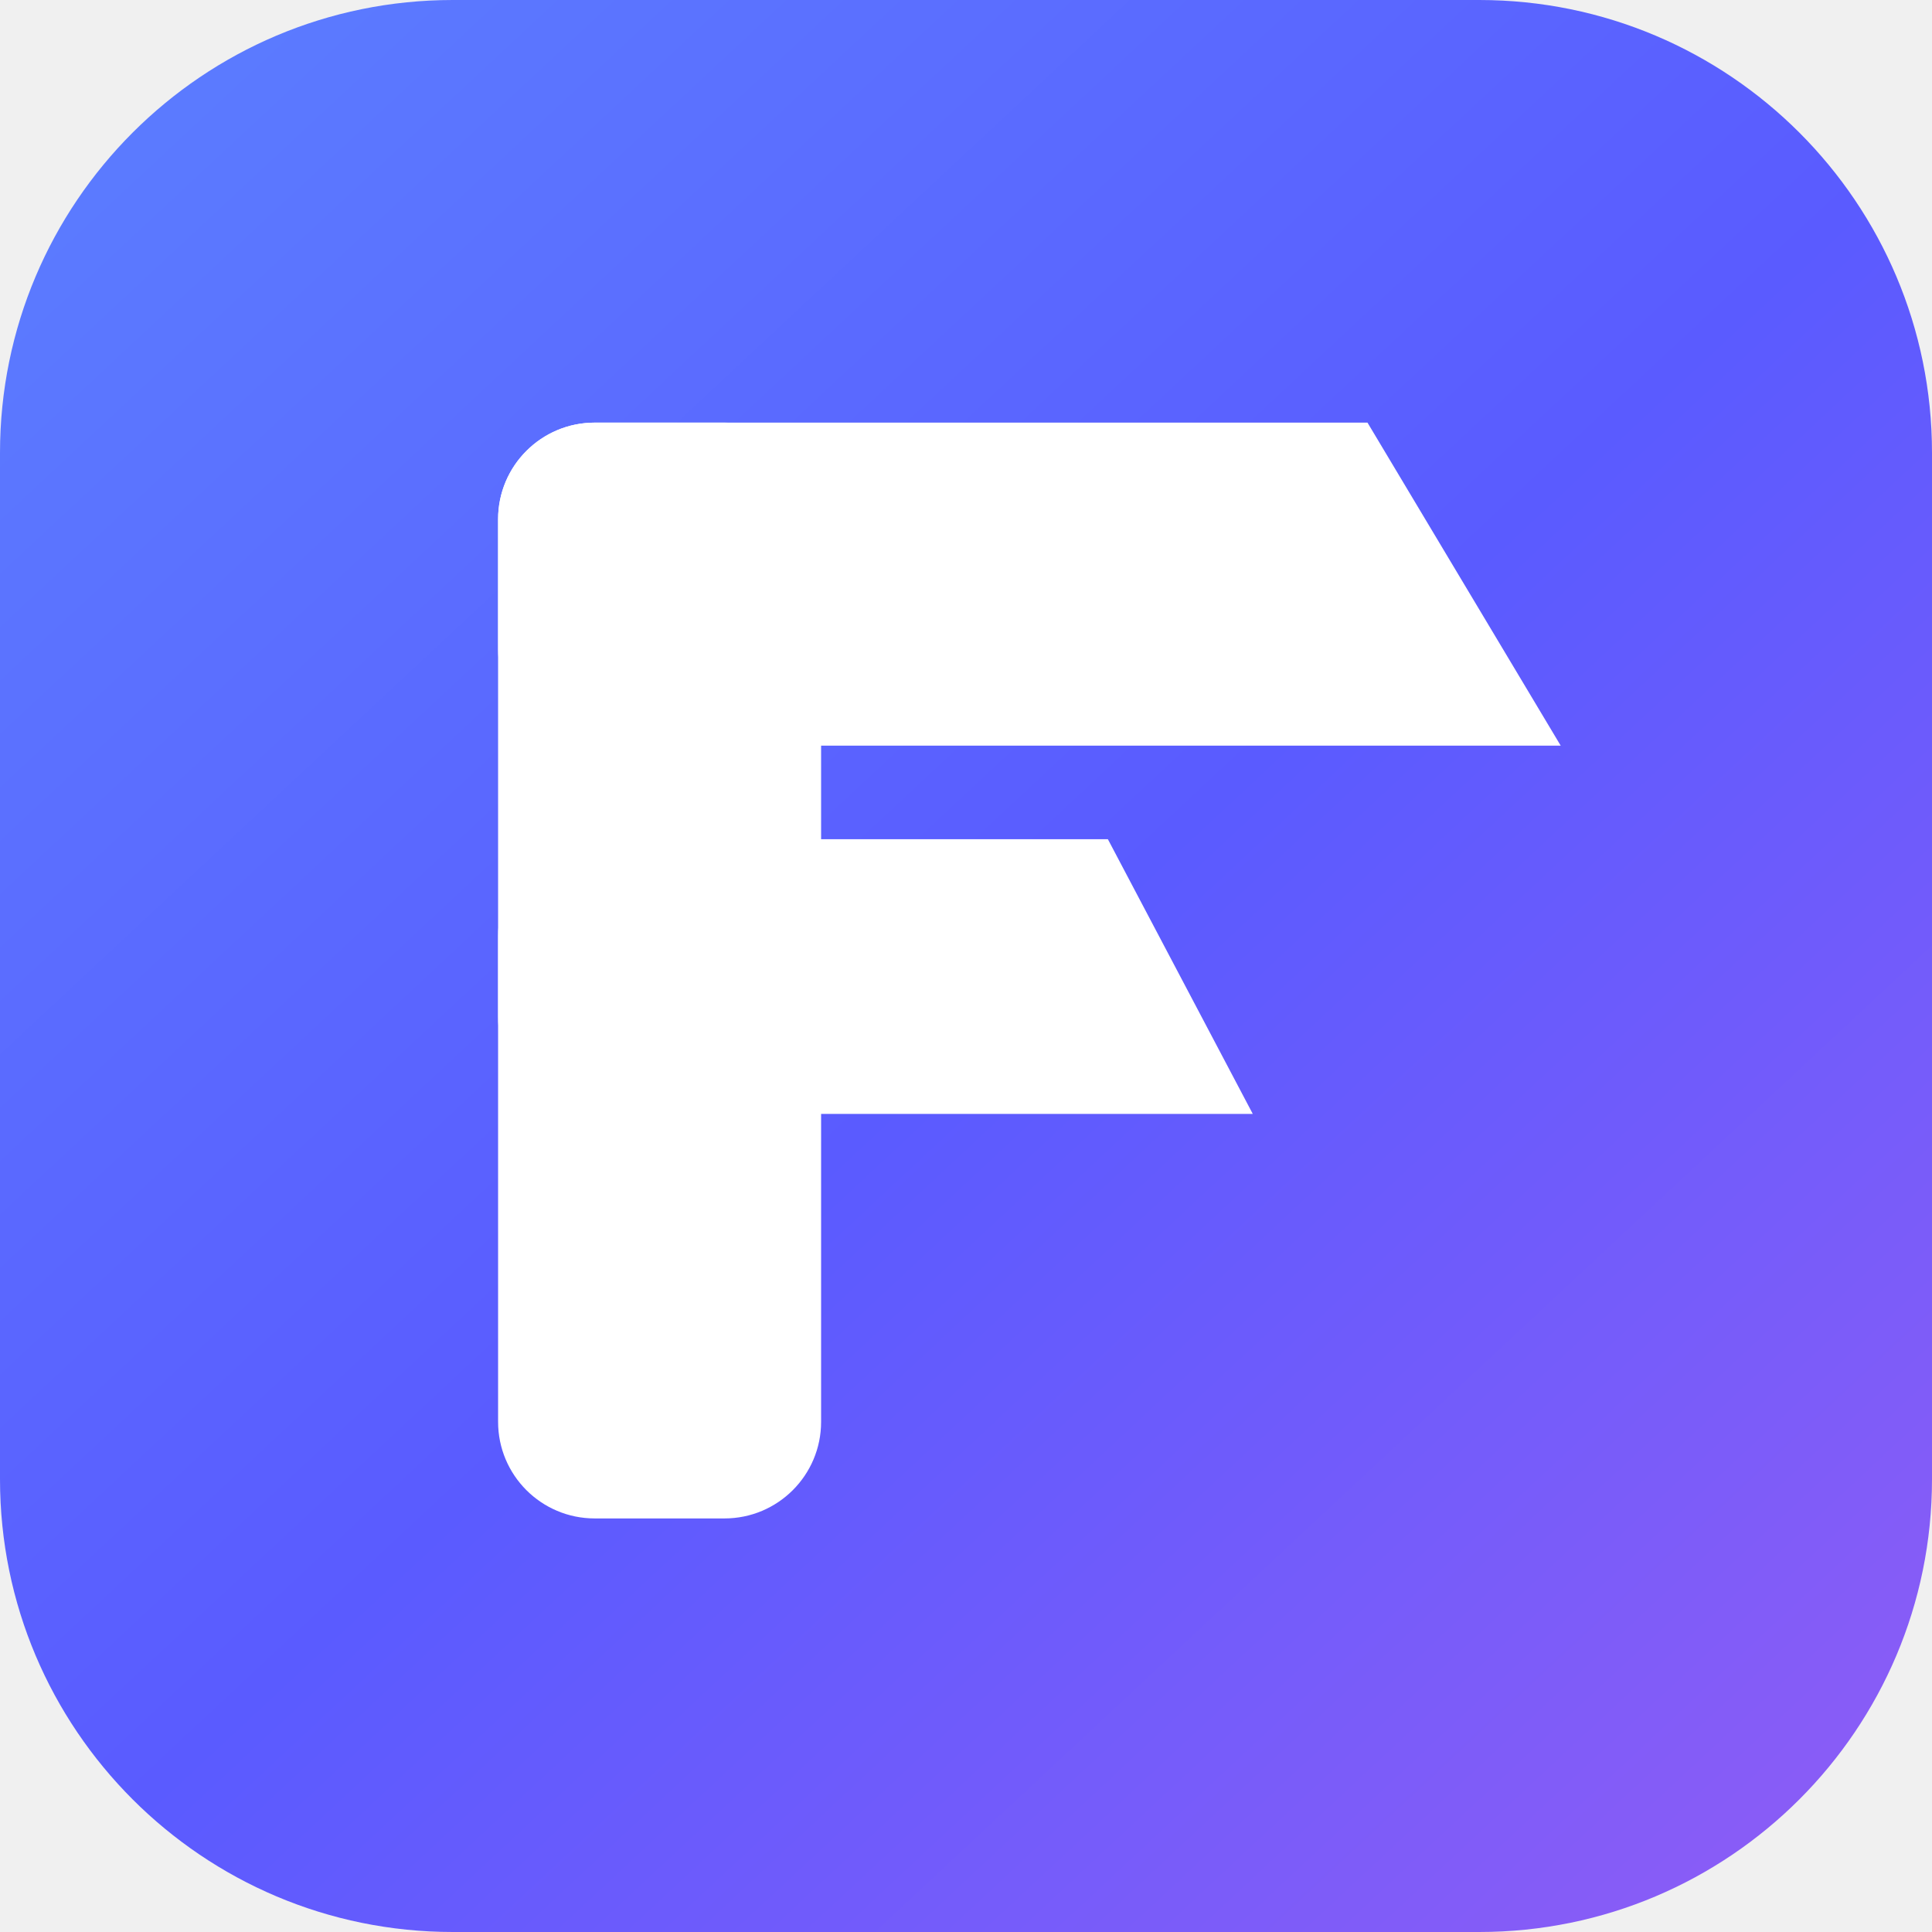
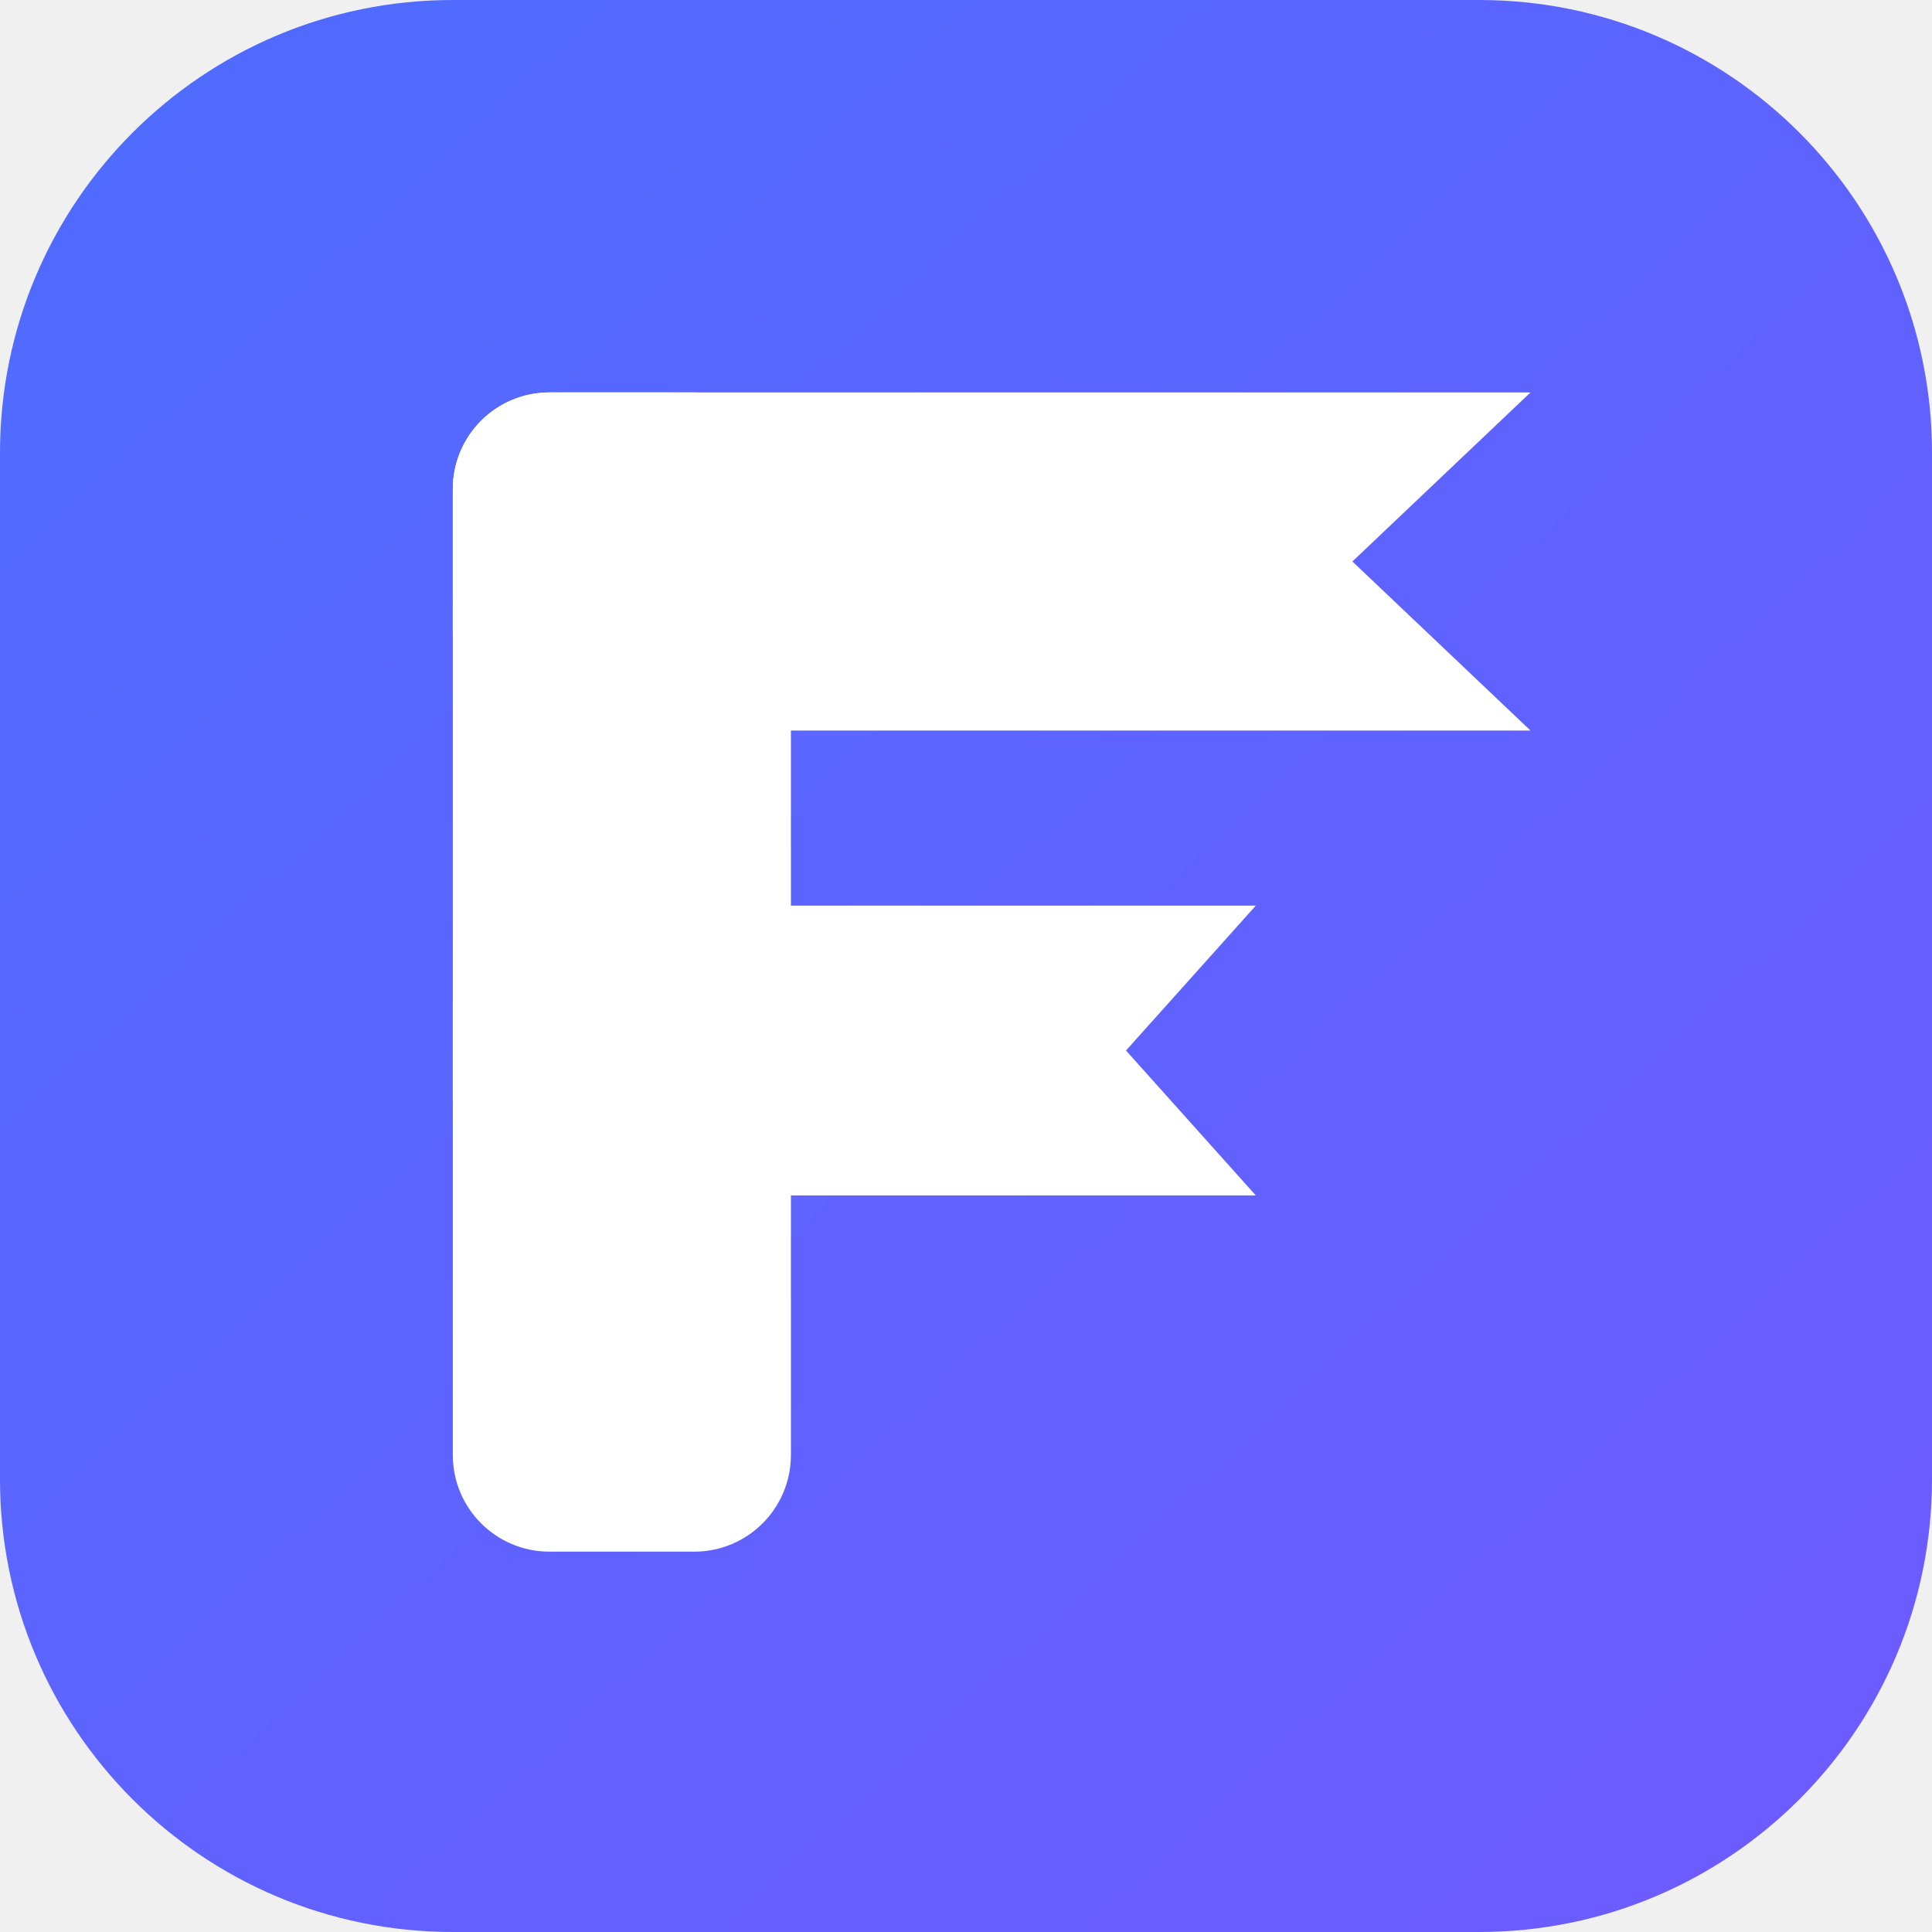
<svg xmlns="http://www.w3.org/2000/svg" width="64" height="64" viewBox="0 0 64 64" fill="none">
  <defs>
-     <linearGradient id="fav" x1="4" y1="2" x2="60" y2="62" gradientUnits="userSpaceOnUse">
-       <stop stop-color="#5B7CFF" />
-       <stop offset="0.52" stop-color="#5A5BFF" />
-       <stop offset="1" stop-color="#8B5CF6" />
+     <linearGradient id="fav2" x1="4" y1="2" x2="60" y2="62" gradientUnits="userSpaceOnUse">
+       <stop stop-color="#4F6BFF" />
+       <stop offset="1" stop-color="#6D5BFF" />
    </linearGradient>
  </defs>
-   <rect width="64" height="64" rx="15" fill="url(#fav)" />
+   <rect width="64" height="64" rx="15" fill="url(#fav2)" />
  <g fill="#fff">
-     <rect x="16.5" y="14" width="10.7" height="36.3" rx="3.2" />
-     <path d="M19.7 14h25.6l6.4 10.7H19.7A3.2 3.2 0 0 1 16.5 21.5V17.2A3.2 3.2 0 0 1 19.7 14Z" />
-     <path d="M19.7 27.8h17l4.8 9.1H19.7a3.2 3.2 0 0 1-3.2-3.2v-2.7a3.2 3.2 0 0 1 3.2-3.2Z" />
+     <rect x="15" y="13" width="11.2" height="38.4" rx="3.2" />
+     <path d="M18.2 13h32.5l-5.9 5.6 5.9 5.6H18.2a3.2 3.2 0 0 1-3.2-3.2v-4.8a3.2 3.2 0 0 1 3.2-3.2Z" />
+     <path d="M18.2 30h23.4l-4.3 4.8 4.3 4.8H18.2a3.2 3.2 0 0 1-3.2-3.2v-3.2a3.2 3.2 0 0 1 3.2-3.2Z" />
  </g>
</svg>
